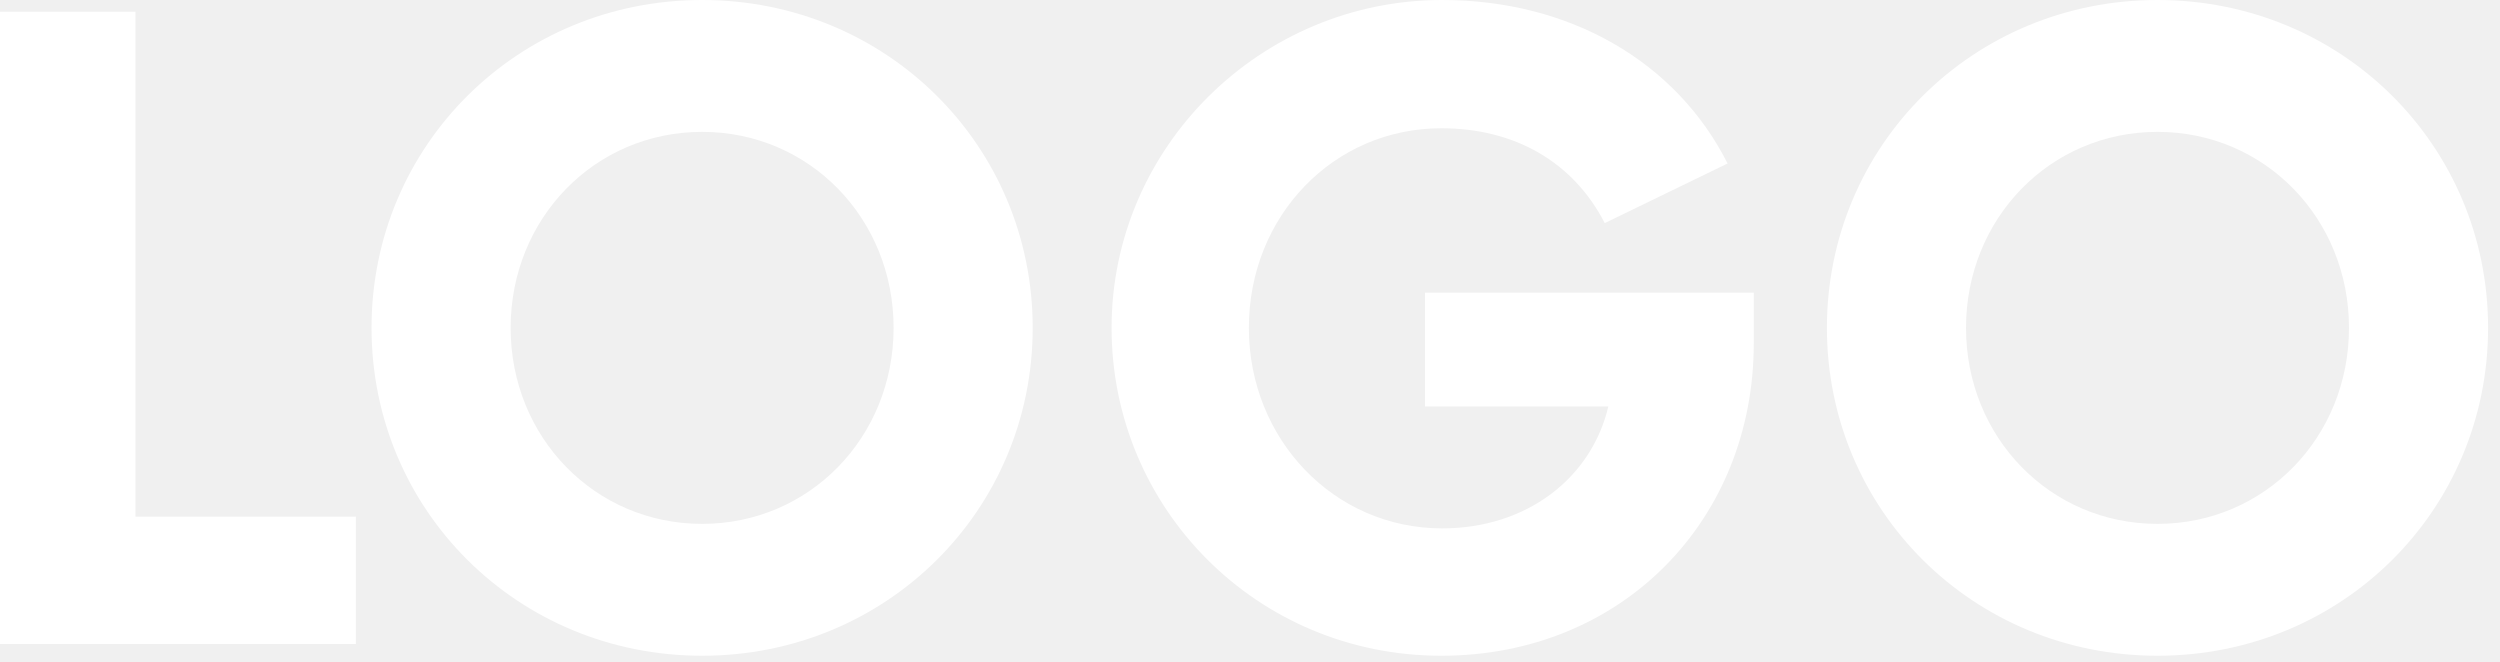
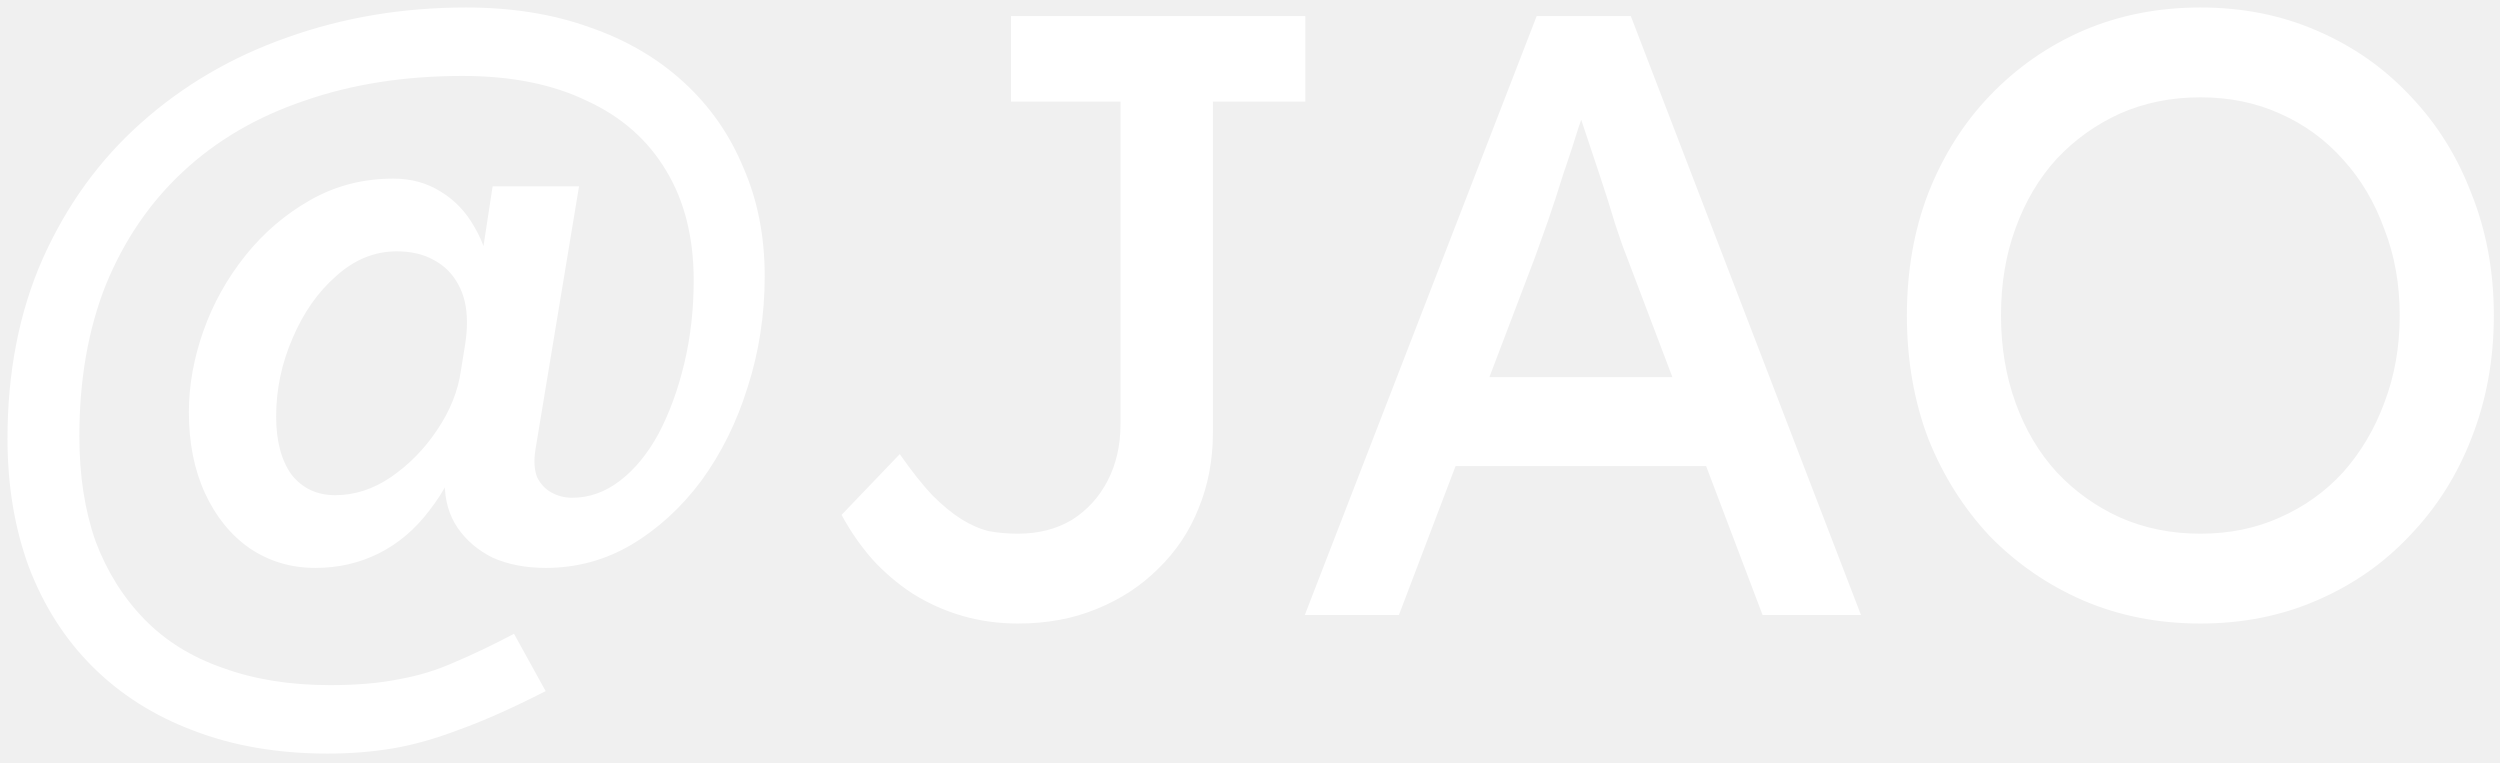
- <svg xmlns="http://www.w3.org/2000/svg" width="155" height="41" viewBox="0 0 155 41" fill="none">
-   <path d="M0 0.728V39.928H22.064V32.032H8.4V0.728H0Z" fill="white" />
-   <path d="M64.027 20.328C64.027 9.016 54.955 0 43.531 0C32.107 0 23.035 9.016 23.035 20.328C23.035 31.64 32.107 40.656 43.531 40.656C54.955 40.656 64.027 31.64 64.027 20.328ZM55.403 20.328C55.403 27.104 50.195 32.48 43.531 32.48C36.867 32.48 31.659 27.104 31.659 20.328C31.659 13.552 36.867 8.176 43.531 8.176C50.195 8.176 55.403 13.552 55.403 20.328Z" fill="white" />
-   <path d="M107.11 10.136C103.918 3.808 97.31 0 89.414 0C78.158 0 68.918 9.128 68.918 20.328C68.918 31.528 77.934 40.656 89.358 40.656C100.558 40.656 108.734 32.256 108.734 21.28V18.144H88.35V25.2H99.718C98.654 29.68 94.622 32.76 89.414 32.76C82.694 32.76 77.43 27.216 77.43 20.328C77.43 13.384 82.694 7.952 89.358 7.952C93.894 7.952 97.534 10.024 99.494 13.832L107.11 10.136Z" fill="white" />
-   <path d="M154.261 20.328C154.261 9.016 145.189 0 133.765 0C122.341 0 113.269 9.016 113.269 20.328C113.269 31.64 122.341 40.656 133.765 40.656C145.189 40.656 154.261 31.64 154.261 20.328ZM145.637 20.328C145.637 27.104 140.429 32.48 133.765 32.48C127.101 32.48 121.893 27.104 121.893 20.328C121.893 13.552 127.101 8.176 133.765 8.176C140.429 8.176 145.637 13.552 145.637 20.328Z" fill="white" />
+ <svg xmlns="http://www.w3.org/2000/svg" width="187" height="57" viewBox="0 0 187 57" fill="none">
+   <path d="M24.496 56.368C20.784 56.368 17.435 55.792 14.448 54.64C11.504 53.531 8.987 51.931 6.896 49.84C4.848 47.792 3.269 45.317 2.16 42.416C1.093 39.515 0.56 36.315 0.56 32.816C0.56 27.824 1.435 23.344 3.184 19.376C4.976 15.365 7.429 11.973 10.544 9.2C13.701 6.384 17.349 4.251 21.488 2.8C25.669 1.307 30.128 0.56 34.864 0.56C38.277 0.56 41.349 1.051 44.08 2.032C46.811 2.971 49.157 4.336 51.12 6.128C53.083 7.92 54.576 10.053 55.6 12.528C56.667 14.96 57.2 17.669 57.2 20.656C57.2 23.557 56.773 26.331 55.92 28.976C55.109 31.579 53.957 33.904 52.464 35.952C50.971 37.957 49.221 39.557 47.216 40.752C45.253 41.904 43.12 42.48 40.816 42.48C39.323 42.48 38 42.224 36.848 41.712C35.739 41.157 34.864 40.411 34.224 39.472C33.584 38.533 33.264 37.403 33.264 36.08C33.264 35.44 33.328 34.757 33.456 34.032C33.627 33.307 33.755 32.56 33.84 31.792L34.736 33.072C34.096 35.077 33.221 36.784 32.112 38.192C31.045 39.6 29.787 40.667 28.336 41.392C26.885 42.117 25.307 42.48 23.6 42.48C21.765 42.48 20.123 41.989 18.672 41.008C17.264 40.027 16.155 38.661 15.344 36.912C14.533 35.163 14.128 33.136 14.128 30.832C14.128 28.827 14.491 26.8 15.216 24.752C15.941 22.704 16.987 20.827 18.352 19.12C19.717 17.413 21.339 16.027 23.216 14.96C25.093 13.893 27.163 13.36 29.424 13.36C30.747 13.36 31.92 13.68 32.944 14.32C34.011 14.96 34.864 15.856 35.504 17.008C36.187 18.16 36.592 19.504 36.72 21.04L35.184 24.816L36.848 13.936H43.312L40.048 33.648C39.92 34.459 39.963 35.141 40.176 35.696C40.432 36.208 40.795 36.592 41.264 36.848C41.733 37.104 42.245 37.232 42.8 37.232C44.08 37.232 45.275 36.805 46.384 35.952C47.493 35.099 48.453 33.925 49.264 32.432C50.075 30.896 50.715 29.147 51.184 27.184C51.653 25.221 51.888 23.152 51.888 20.976C51.888 17.776 51.205 15.045 49.84 12.784C48.475 10.48 46.491 8.731 43.888 7.536C41.328 6.299 38.235 5.68 34.608 5.68C30.256 5.68 26.309 6.299 22.768 7.536C19.227 8.731 16.197 10.501 13.68 12.848C11.205 15.152 9.285 17.968 7.92 21.296C6.597 24.624 5.936 28.4 5.936 32.624C5.936 35.568 6.341 38.192 7.152 40.496C8.005 42.757 9.221 44.699 10.8 46.32C12.379 47.941 14.341 49.157 16.688 49.968C19.035 50.821 21.701 51.248 24.688 51.248C26.693 51.248 28.421 51.099 29.872 50.8C31.323 50.544 32.709 50.117 34.032 49.52C35.355 48.965 36.827 48.261 38.448 47.408L40.816 51.696C38.299 52.976 36.144 53.936 34.352 54.576C32.56 55.259 30.896 55.728 29.36 55.984C27.824 56.24 26.203 56.368 24.496 56.368ZM25.072 37.04C26.523 37.04 27.909 36.592 29.232 35.696C30.597 34.757 31.749 33.584 32.688 32.176C33.669 30.725 34.267 29.232 34.48 27.696C34.608 26.928 34.715 26.267 34.8 25.712C34.885 25.157 34.928 24.624 34.928 24.112C34.928 23.003 34.715 22.064 34.288 21.296C33.861 20.485 33.243 19.867 32.432 19.44C31.664 19.013 30.747 18.8 29.68 18.8C28.016 18.8 26.501 19.419 25.136 20.656C23.771 21.851 22.683 23.408 21.872 25.328C21.061 27.205 20.656 29.147 20.656 31.152C20.656 32.987 21.04 34.437 21.808 35.504C22.619 36.528 23.707 37.04 25.072 37.04ZM76.134 46.64C74.683 46.64 73.297 46.448 71.974 46.064C70.651 45.68 69.414 45.125 68.262 44.4C67.153 43.675 66.15 42.821 65.254 41.84C64.358 40.816 63.59 39.707 62.95 38.512L67.302 33.968C68.198 35.248 69.009 36.272 69.734 37.04C70.502 37.808 71.227 38.405 71.91 38.832C72.593 39.259 73.275 39.557 73.958 39.728C74.641 39.856 75.366 39.92 76.134 39.92C77.67 39.92 79.014 39.579 80.166 38.896C81.318 38.171 82.214 37.189 82.854 35.952C83.494 34.715 83.814 33.307 83.814 31.728V7.6H75.622V1.2H97.638V7.6H90.726V32.368C90.726 34.416 90.363 36.315 89.638 38.064C88.955 39.771 87.953 41.264 86.63 42.544C85.35 43.824 83.814 44.827 82.022 45.552C80.273 46.277 78.31 46.64 76.134 46.64ZM97.6 46L114.944 1.2H121.984L139.2 46H131.84L121.6 18.992C121.472 18.693 121.216 17.968 120.832 16.816C120.491 15.664 120.085 14.384 119.616 12.976C119.147 11.568 118.72 10.288 118.336 9.136C117.952 7.941 117.696 7.173 117.568 6.832L119.04 6.768C118.784 7.493 118.464 8.411 118.08 9.52C117.739 10.629 117.355 11.803 116.928 13.04C116.544 14.277 116.16 15.451 115.776 16.56C115.392 17.627 115.072 18.523 114.816 19.248L104.64 46H97.6ZM105.28 34.864L107.84 28.208H128.192L131.136 34.864H105.28ZM164.587 46.64C161.429 46.64 158.507 46.064 155.819 44.912C153.173 43.76 150.848 42.16 148.843 40.112C146.88 38.021 145.344 35.589 144.235 32.816C143.168 30 142.635 26.928 142.635 23.6C142.635 20.272 143.168 17.221 144.235 14.448C145.344 11.632 146.88 9.2 148.843 7.152C150.848 5.061 153.173 3.44 155.819 2.288C158.507 1.136 161.429 0.56 164.587 0.56C167.744 0.56 170.645 1.136 173.291 2.288C175.979 3.44 178.304 5.061 180.267 7.152C182.272 9.243 183.808 11.696 184.875 14.512C185.984 17.285 186.539 20.315 186.539 23.6C186.539 26.885 185.984 29.936 184.875 32.752C183.808 35.525 182.272 37.957 180.267 40.048C178.304 42.139 175.979 43.76 173.291 44.912C170.645 46.064 167.744 46.64 164.587 46.64ZM164.587 39.92C166.763 39.92 168.747 39.515 170.539 38.704C172.373 37.893 173.952 36.763 175.275 35.312C176.597 33.819 177.621 32.091 178.347 30.128C179.115 28.123 179.499 25.947 179.499 23.6C179.499 21.253 179.115 19.099 178.347 17.136C177.621 15.131 176.597 13.403 175.275 11.952C173.952 10.459 172.373 9.307 170.539 8.496C168.747 7.685 166.763 7.28 164.587 7.28C162.411 7.28 160.405 7.685 158.571 8.496C156.779 9.307 155.2 10.437 153.835 11.888C152.512 13.339 151.488 15.067 150.763 17.072C150.037 19.035 149.675 21.211 149.675 23.6C149.675 25.947 150.037 28.123 150.763 30.128C151.488 32.133 152.512 33.861 153.835 35.312C155.2 36.763 156.779 37.893 158.571 38.704C160.405 39.515 162.411 39.92 164.587 39.92Z" fill="white" />
</svg>
